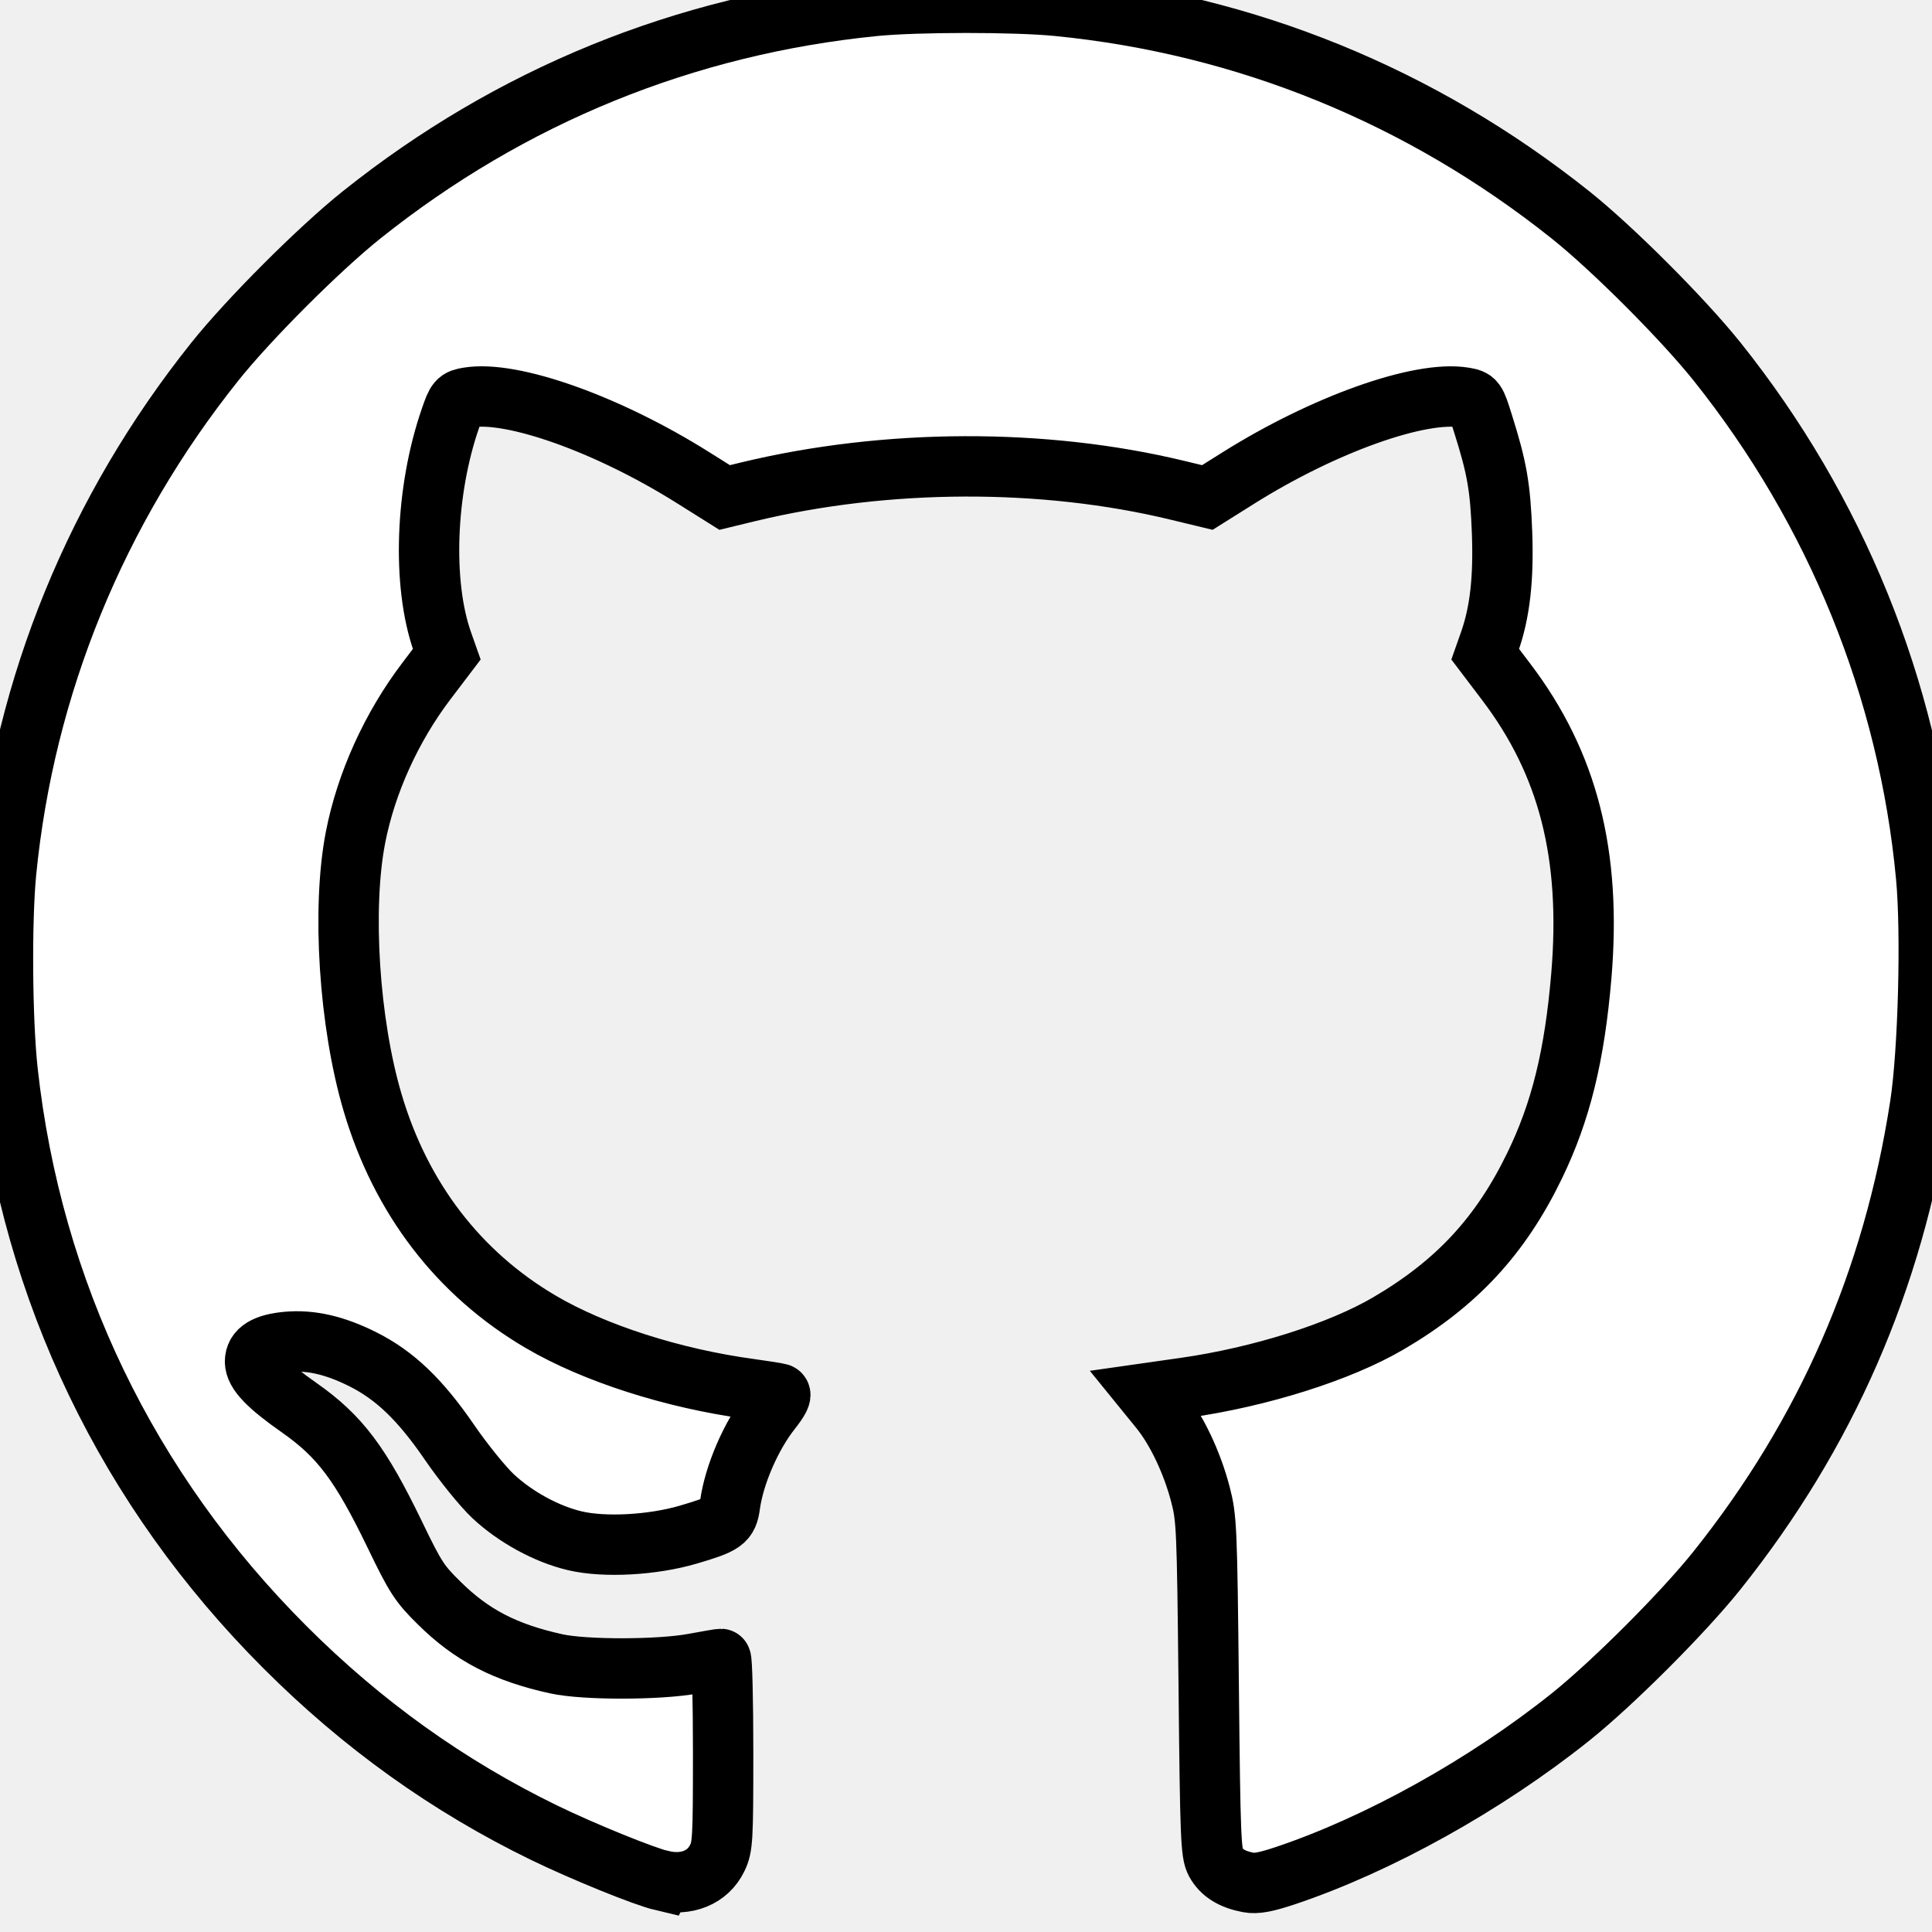
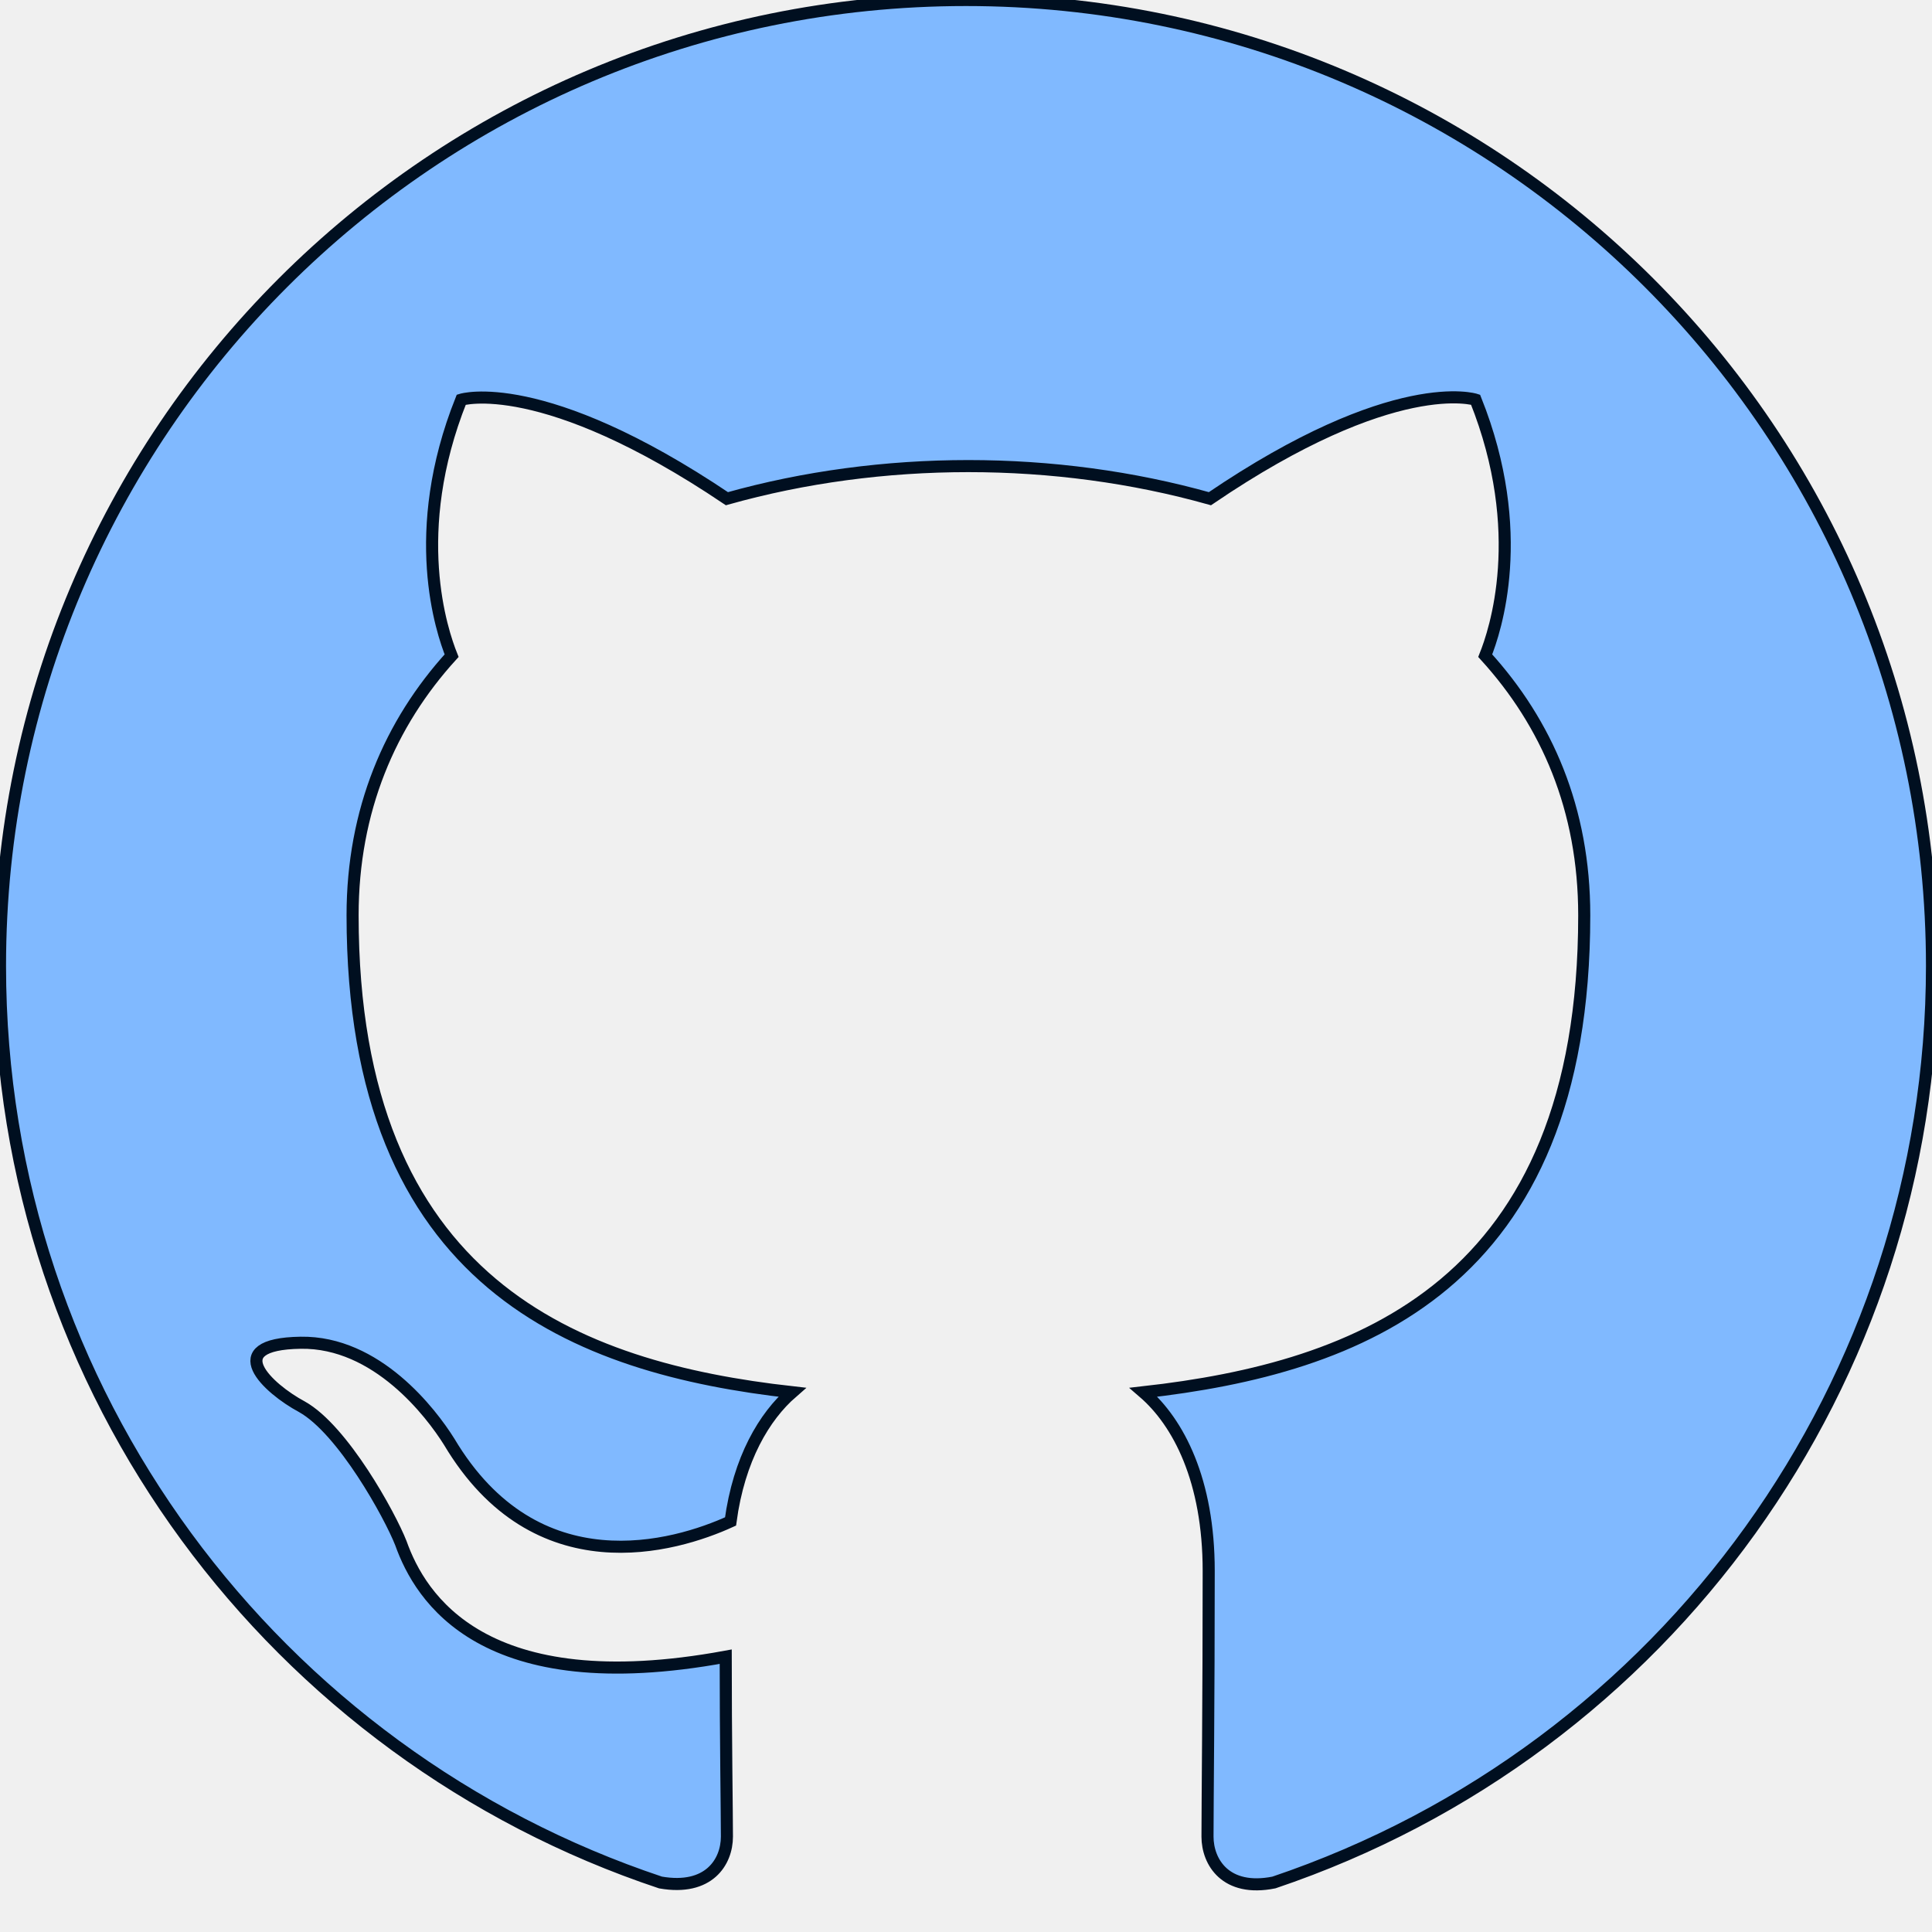
- <svg xmlns="http://www.w3.org/2000/svg" width="24" height="24" id="svg3">
-   <path id="path1" fill="#ffffff" stroke="black" stroke-width="0.75" d="M 8.227,23.363 C 8.002,23.31 7.246,23.003 6.762,22.768 5.569,22.188 4.501,21.424 3.539,20.461 1.584,18.507 0.396,16.039 0.095,13.309 0.026,12.682 0.017,11.444 0.076,10.835 0.304,8.52 1.198,6.333 2.67,4.491 3.09,3.965 3.965,3.09 4.491,2.67 6.341,1.192 8.509,0.308 10.863,0.074 c 0.524,-0.052 1.746,-0.053 2.274,-4.8833e-4 2.338,0.23 4.519,1.119 6.372,2.596 0.521,0.415 1.396,1.291 1.82,1.821 1.478,1.849 2.38,4.07 2.598,6.399 0.066,0.705 0.027,2.183 -0.075,2.843 -0.335,2.174 -1.167,4.077 -2.523,5.776 -0.419,0.525 -1.294,1.4 -1.82,1.821 -1.055,0.843 -2.381,1.581 -3.537,1.969 -0.245,0.082 -0.366,0.105 -0.465,0.086 -0.202,-0.038 -0.332,-0.119 -0.405,-0.252 -0.06,-0.11 -0.068,-0.307 -0.087,-2.189 -0.021,-1.976 -0.025,-2.082 -0.104,-2.384 -0.104,-0.397 -0.297,-0.802 -0.504,-1.056 l -0.16,-0.197 0.47,-0.067 c 0.935,-0.133 1.924,-0.445 2.528,-0.799 0.848,-0.496 1.396,-1.087 1.82,-1.963 0.325,-0.671 0.495,-1.364 0.579,-2.356 C 19.77,10.619 19.48,9.484 18.71,8.47 L 18.45,8.127 18.504,7.974 C 18.633,7.607 18.68,7.19 18.659,6.615 18.637,6.047 18.596,5.813 18.424,5.267 18.33,4.966 18.327,4.962 18.188,4.938 17.639,4.846 16.446,5.271 15.382,5.939 L 14.998,6.18 14.629,6.091 C 12.963,5.688 11.016,5.695 9.299,6.108 L 9.002,6.18 8.61,5.934 C 7.554,5.27 6.362,4.845 5.815,4.938 5.685,4.96 5.672,4.974 5.597,5.192 5.283,6.094 5.241,7.251 5.496,7.974 l 0.054,0.153 -0.252,0.332 C 4.862,9.033 4.547,9.729 4.416,10.404 c -0.171,0.882 -0.08,2.303 0.212,3.291 0.351,1.189 1.069,2.126 2.089,2.725 0.665,0.391 1.645,0.705 2.6,0.834 0.174,0.024 0.338,0.05 0.365,0.058 0.032,0.01 -0.004,0.081 -0.105,0.209 C 9.331,17.832 9.119,18.321 9.068,18.696 9.04,18.901 8.994,18.933 8.553,19.063 8.109,19.194 7.509,19.227 7.141,19.14 6.792,19.058 6.403,18.846 6.126,18.587 5.999,18.468 5.757,18.169 5.588,17.923 5.221,17.387 4.906,17.085 4.505,16.884 4.158,16.711 3.861,16.643 3.568,16.669 3.296,16.694 3.168,16.773 3.168,16.914 c 0,0.134 0.159,0.3 0.549,0.573 0.505,0.354 0.761,0.695 1.188,1.578 0.256,0.53 0.305,0.607 0.55,0.848 0.405,0.401 0.82,0.616 1.457,0.756 0.351,0.077 1.272,0.076 1.698,-0.002 0.174,-0.032 0.329,-0.059 0.345,-0.059 0.015,-3.76e-4 0.028,0.522 0.028,1.161 0,1.082 -0.005,1.173 -0.074,1.314 -0.116,0.24 -0.382,0.348 -0.681,0.278 z" />
+ <svg xmlns="http://www.w3.org/2000/svg" width="16" height="16" fill="#80b9ff" stroke="#000f20" stroke-width="0.1" viewBox="0 0 16 16">
+   <path d="M8 0C3.58 0 0 3.58 0 8c0 3.54 2.29 6.53 5.47 7.59.4.07.55-.17.55-.38 0-.19-.01-.82-.01-1.49-2.01.37-2.53-.49-2.69-.94-.09-.23-.48-.94-.82-1.13-.28-.15-.68-.52-.01-.53.63-.01 1.08.58 1.23.82.72 1.21 1.87.87 2.33.66.07-.52.28-.87.51-1.07-1.78-.2-3.64-.89-3.64-3.95 0-.87.31-1.59.82-2.15-.08-.2-.36-1.02.08-2.12 0 0 .67-.21 2.2.82.64-.18 1.32-.27 2-.27.68 0 1.36.09 2 .27 1.53-1.04 2.2-.82 2.2-.82.44 1.1.16 1.92.08 2.12.51.56.82 1.27.82 2.15 0 3.07-1.87 3.75-3.65 3.95.29.25.54.73.54 1.48 0 1.07-.01 1.93-.01 2.2 0 .21.15.46.55.38A8.012 8.012 0 0 0 16 8c0-4.42-3.58-8-8-8z" />
</svg>
